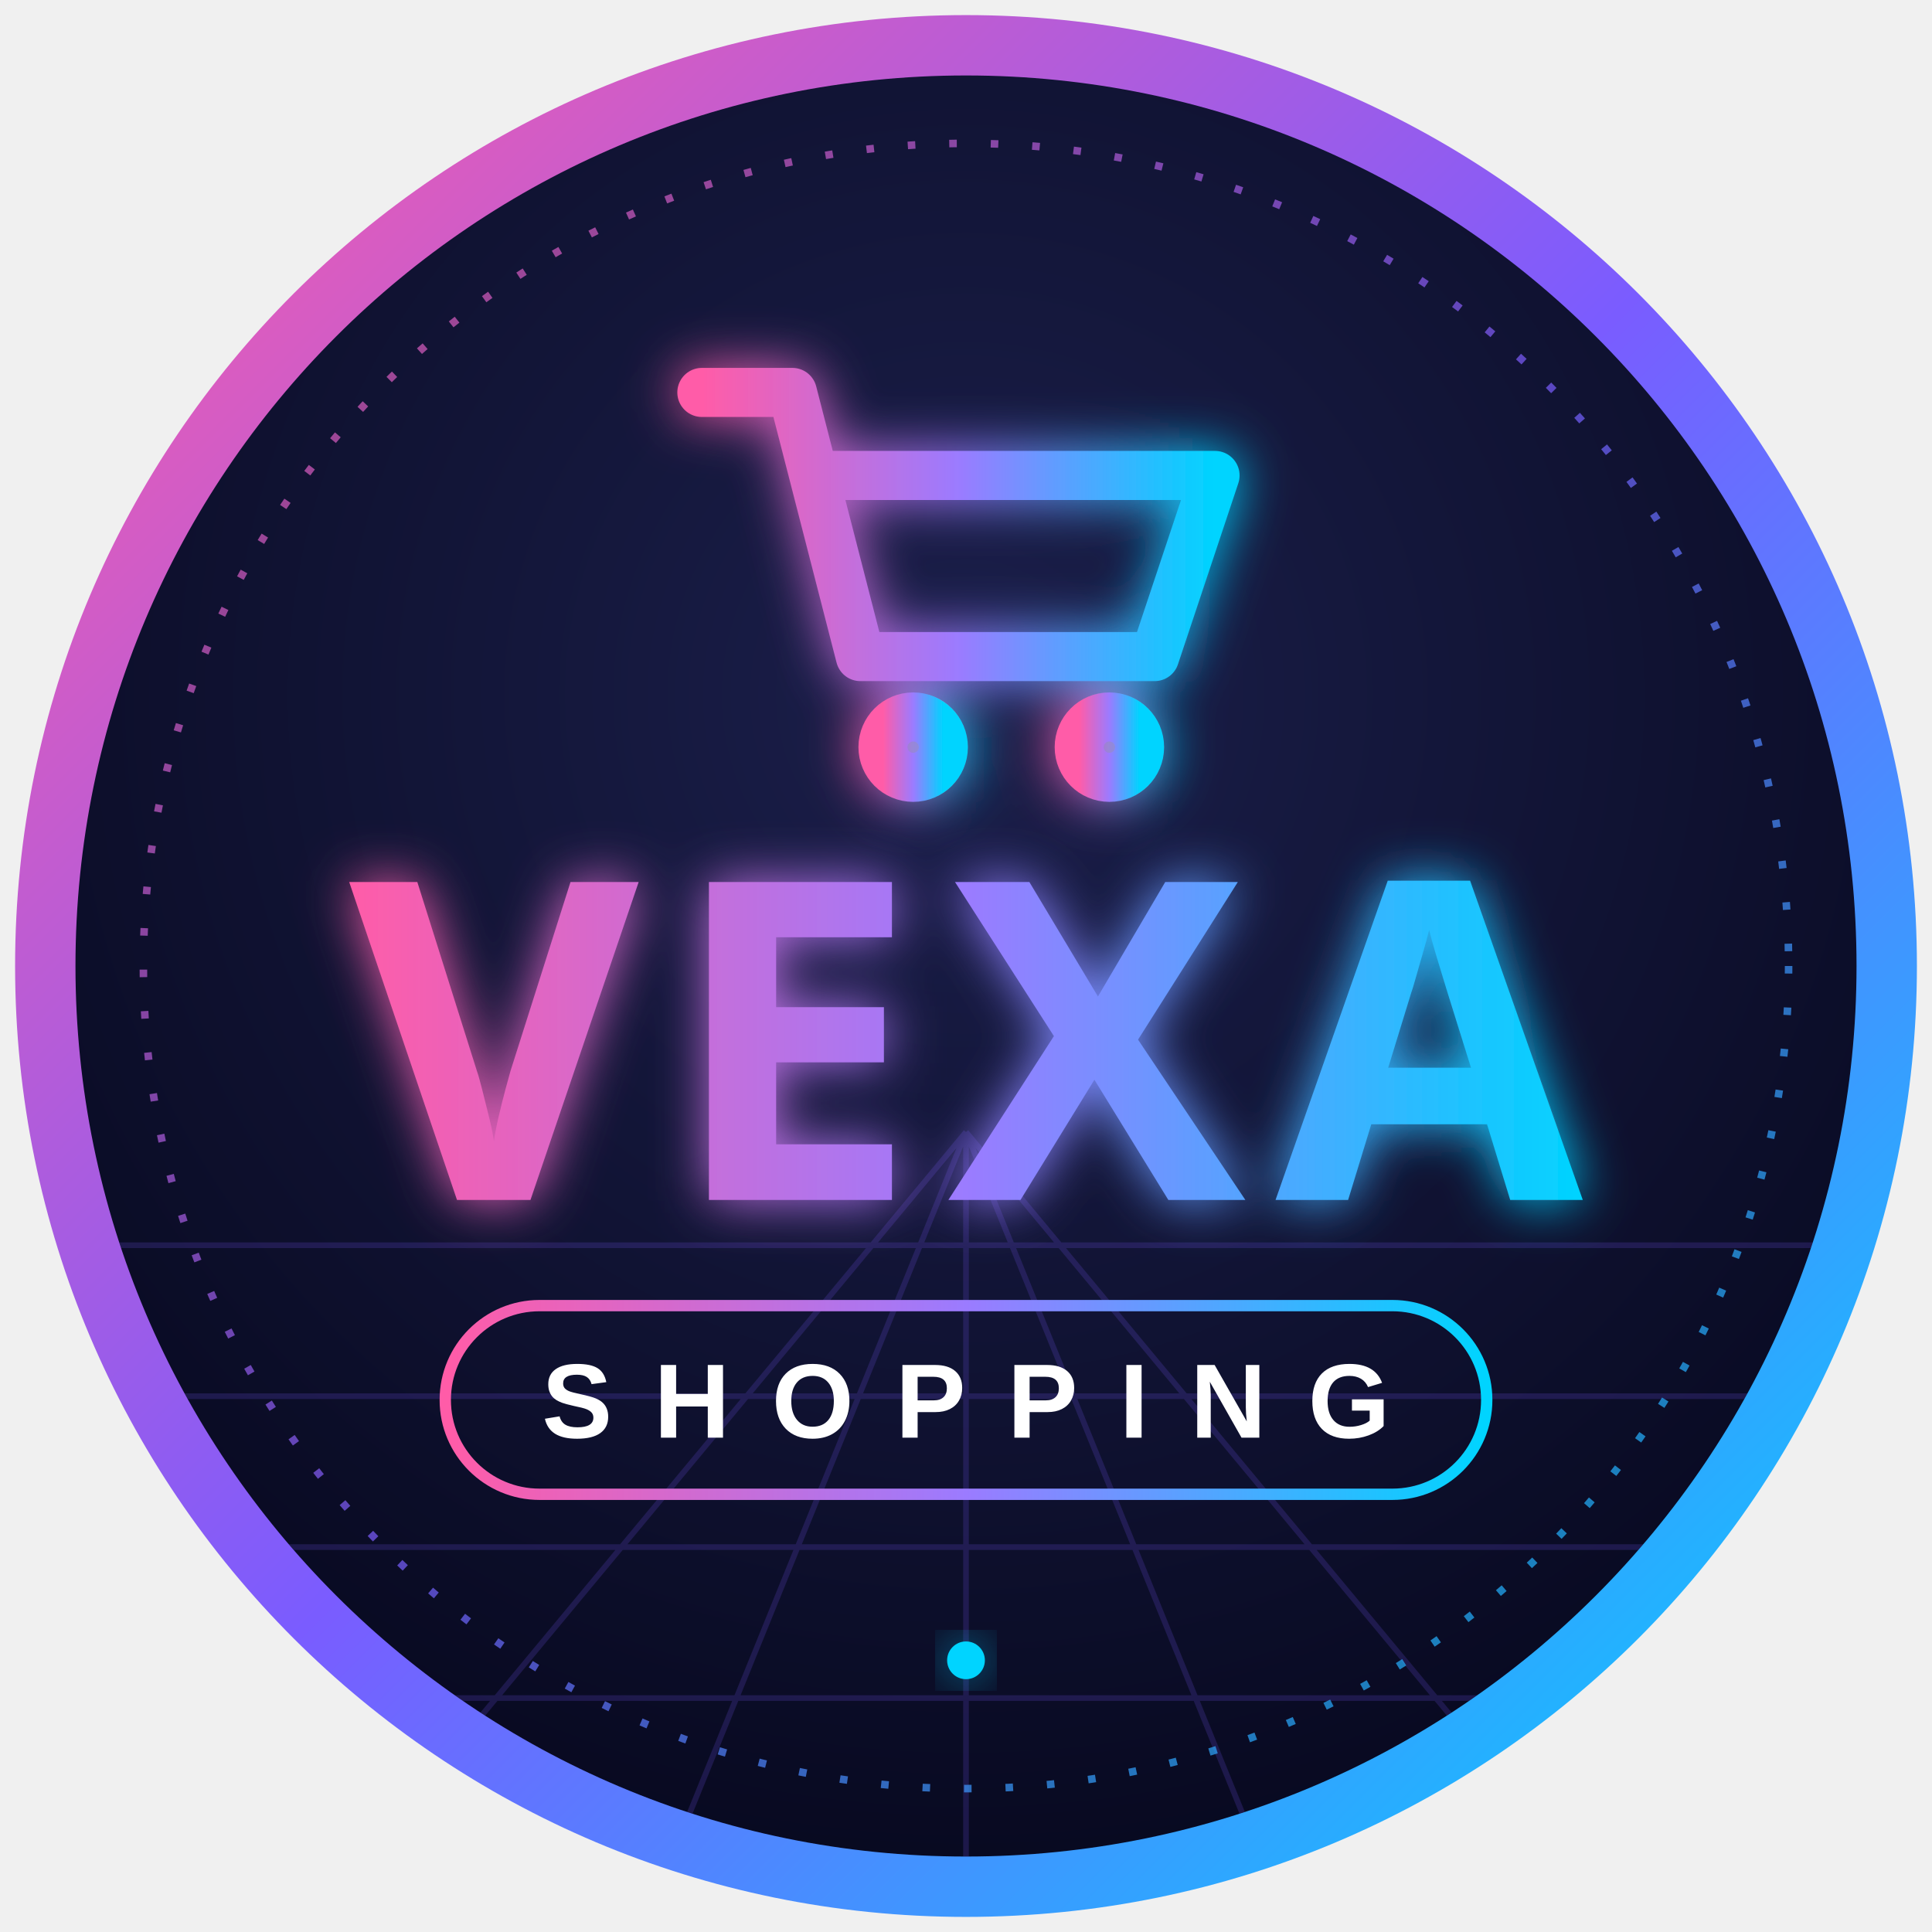
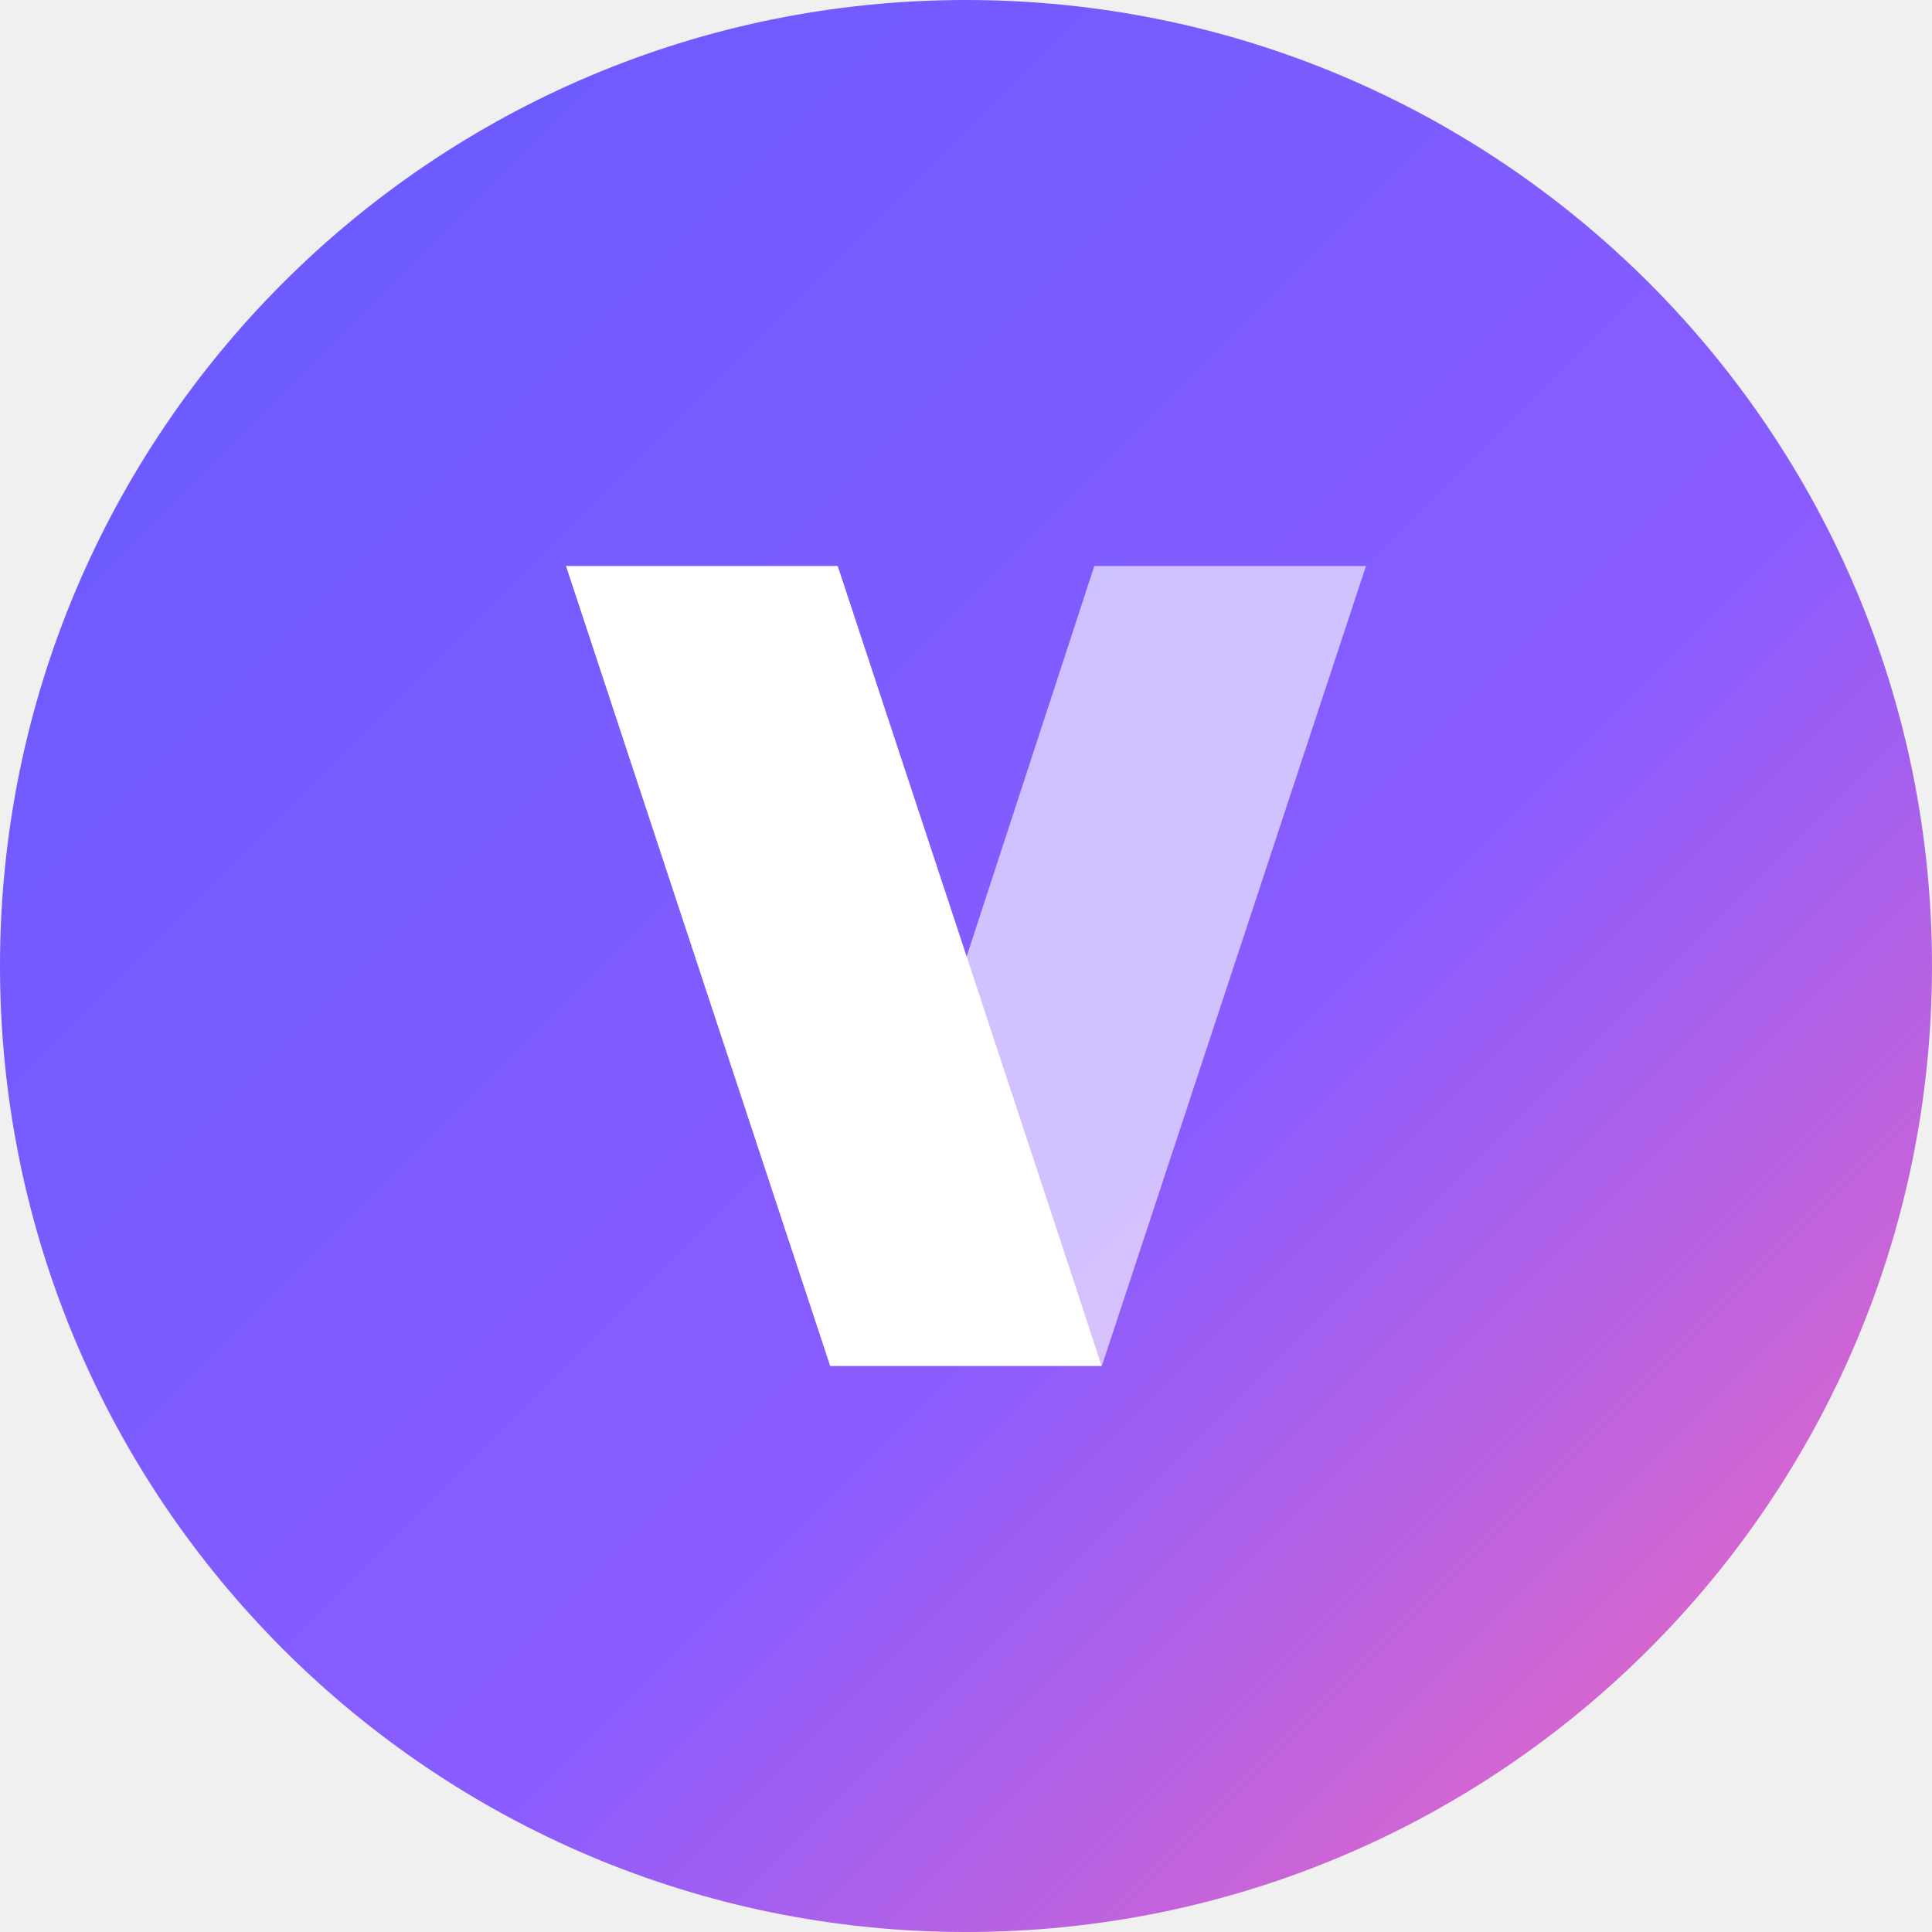
<svg xmlns="http://www.w3.org/2000/svg" viewBox="0 0 512 512">
  <defs>
    <linearGradient id="g" x1="0" y1="0" x2="1" y2="1">
-       <stop offset="0" stop-color="#FF5CA8" />
-       <stop offset=".5" stop-color="#7A5CFF" />
-       <stop offset="1" stop-color="#00D4FF" />
+       <stop offset="0" stop-color="#635BFF" />
+       <stop offset=".6" stop-color="#8A5CFF" />
+       <stop offset="1" stop-color="#FF6BB5" />
    </linearGradient>
-     <linearGradient id="gh" x1="0" y1="0" x2="1" y2="0">
-       <stop offset="0" stop-color="#FF5CA8" />
-       <stop offset=".5" stop-color="#9B7BFF" />
-       <stop offset="1" stop-color="#00D4FF" />
-     </linearGradient>
-     <radialGradient id="bg" cx=".5" cy=".35" r=".75">
-       <stop offset="0" stop-color="#1B1F4B" />
-       <stop offset="1" stop-color="#05061A" />
-     </radialGradient>
-     <filter id="glow" x="-30%" y="-30%" width="160%" height="160%">
-       <feGaussianBlur stdDeviation="7" result="b" />
-       <feMerge>
-         <feMergeNode in="b" />
-         <feMergeNode in="SourceGraphic" />
-       </feMerge>
-     </filter>
-     <clipPath id="c">
-       <circle cx="256" cy="256" r="236" />
-     </clipPath>
  </defs>
-   <circle cx="256" cy="256" r="252" fill="url(#g)" />
-   <circle cx="256" cy="256" r="236" fill="url(#bg)" />
-   <g clip-path="url(#c)" stroke="#7A5CFF" stroke-opacity=".18" stroke-width="1.5">
-     <path d="M20 330 H492 M20 370 H492 M20 410 H492 M20 450 H492 M256 300 L80 512 M256 300 L170 512 M256 300 L342 512 M256 300 L432 512 M256 300 V512" />
+   <circle cx="256" cy="256" r="256" fill="url(#g)" />
+   <g transform="translate(0,0)">
+     <path d="M150 150 H222 L292 362 H220 Z" fill="#fff" />
+     <path d="M290 150 H362 L292 362 L256 254 Z" fill="#fff" fill-opacity=".62" />
  </g>
-   <circle cx="256" cy="256" r="218" fill="none" stroke="url(#g)" stroke-width="2" stroke-dasharray="2 9" opacity=".7" />
-   <g filter="url(#glow)" fill="none" stroke="url(#gh)" stroke-width="13" stroke-linecap="round" stroke-linejoin="round" transform="translate(186,96)">
-     <path d="M0 8 H24 L42 78 H120 L136 30 H34" />
-     <circle cx="56" cy="102" r="8" />
-     <circle cx="108" cy="102" r="8" />
-   </g>
-   <text x="256" y="318" text-anchor="middle" font-family="Montserrat,Arial Black,sans-serif" font-weight="900" font-size="118" letter-spacing="8" fill="url(#gh)" filter="url(#glow)">VEXA</text>
-   <rect x="118" y="346" width="276" height="50" rx="25" fill="none" stroke="url(#gh)" stroke-width="3" />
-   <text x="256" y="381" text-anchor="middle" font-family="Montserrat,Arial,sans-serif" font-weight="700" font-size="28" letter-spacing="11" fill="#fff">SHOPPING</text>
-   <circle cx="256" cy="440" r="5" fill="#00D4FF" filter="url(#glow)" />
</svg>
